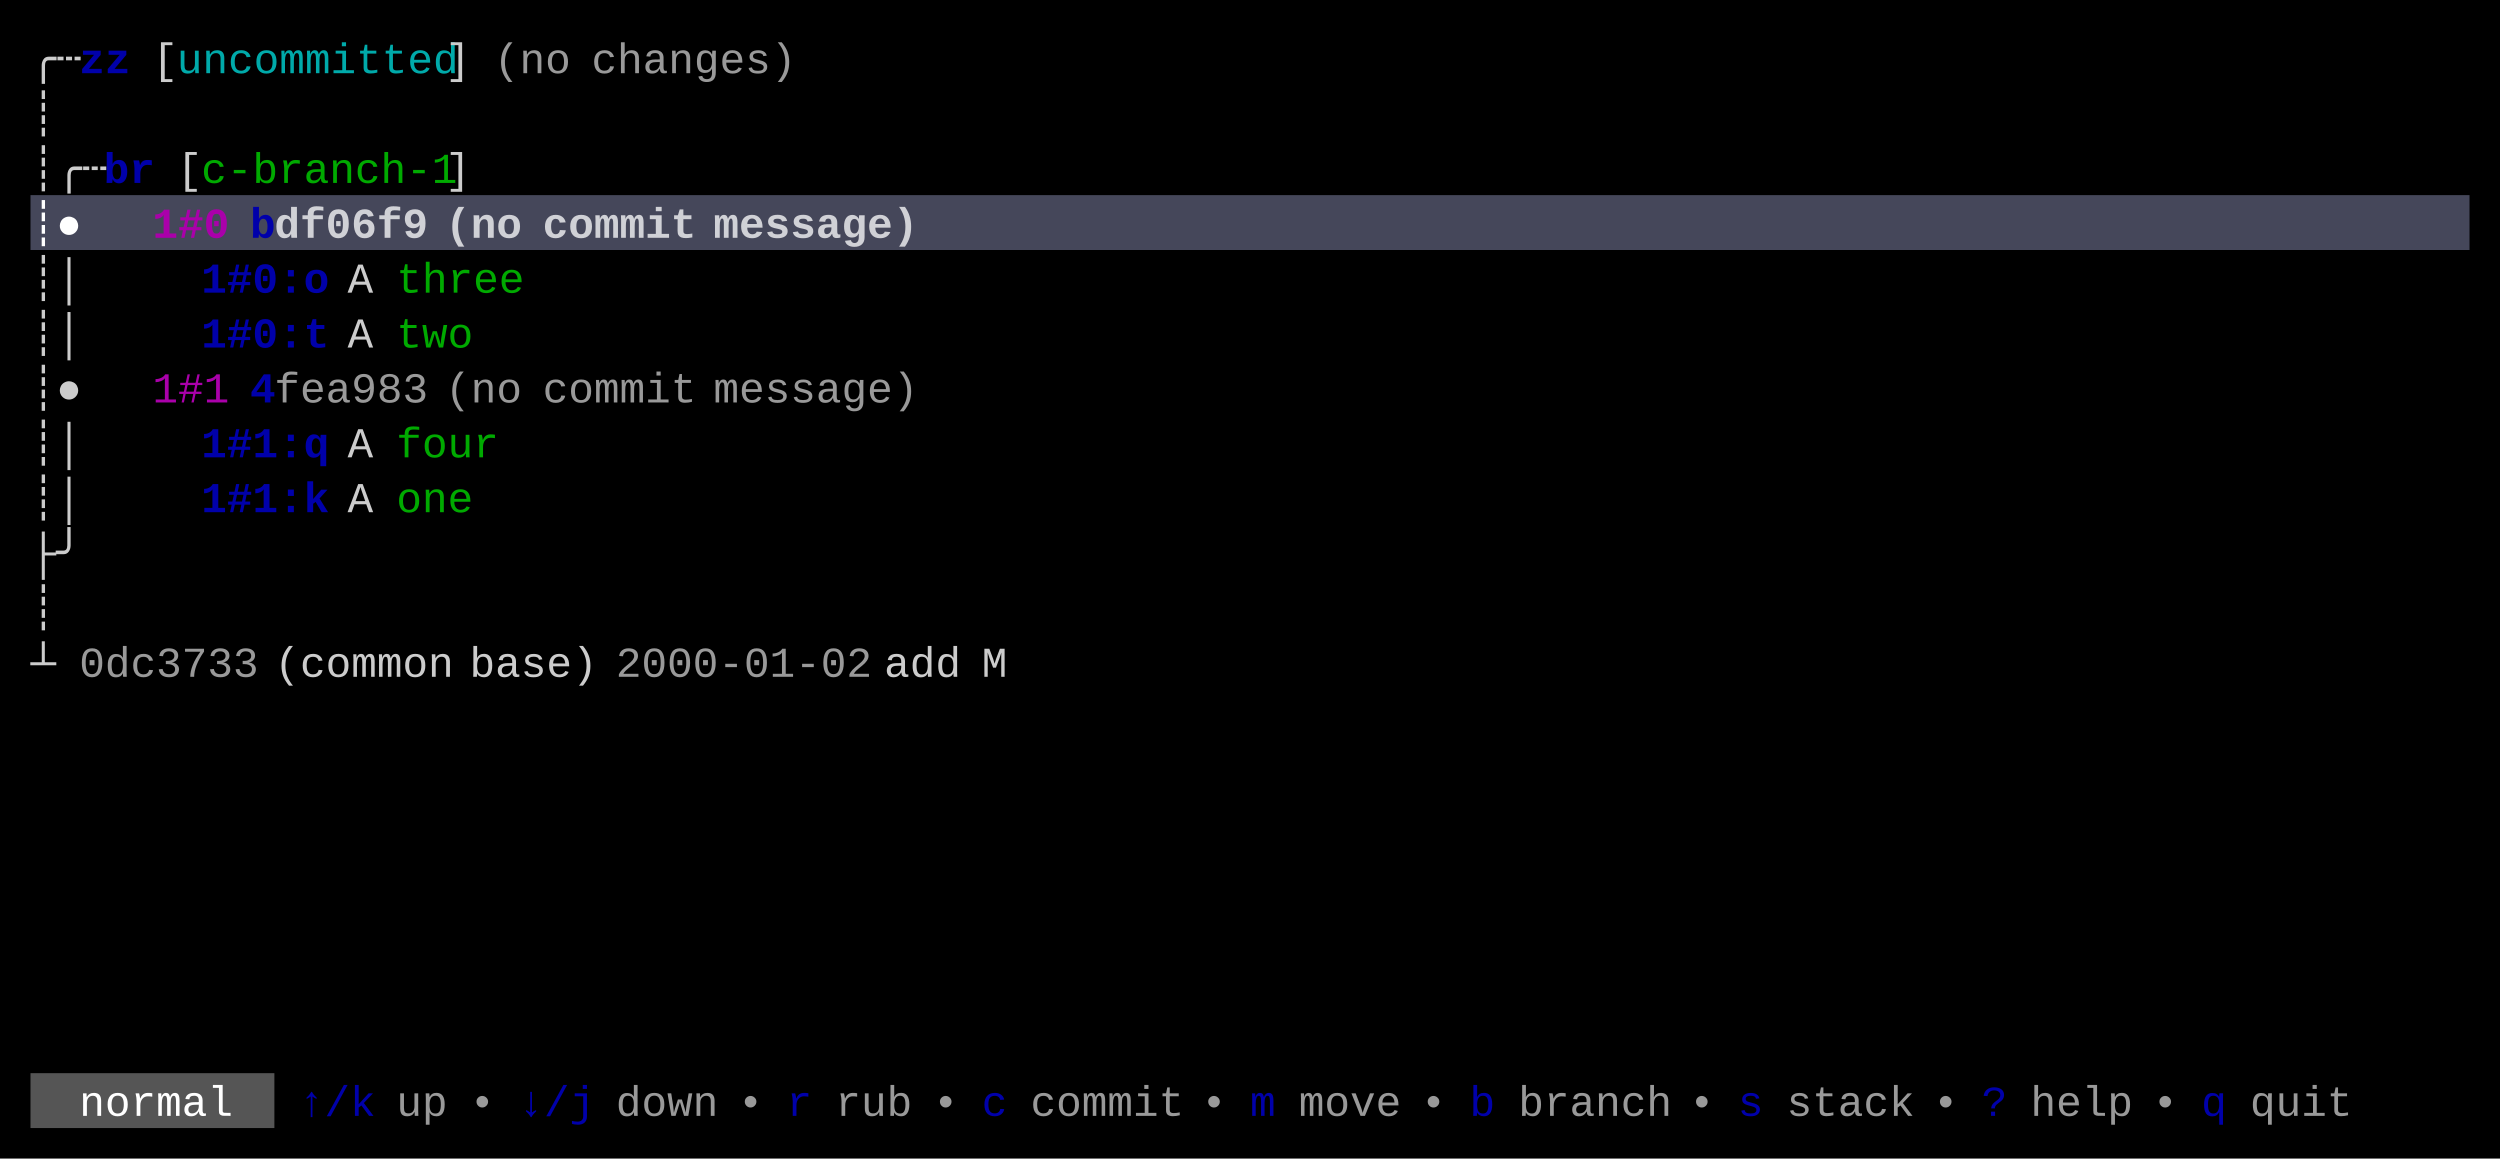
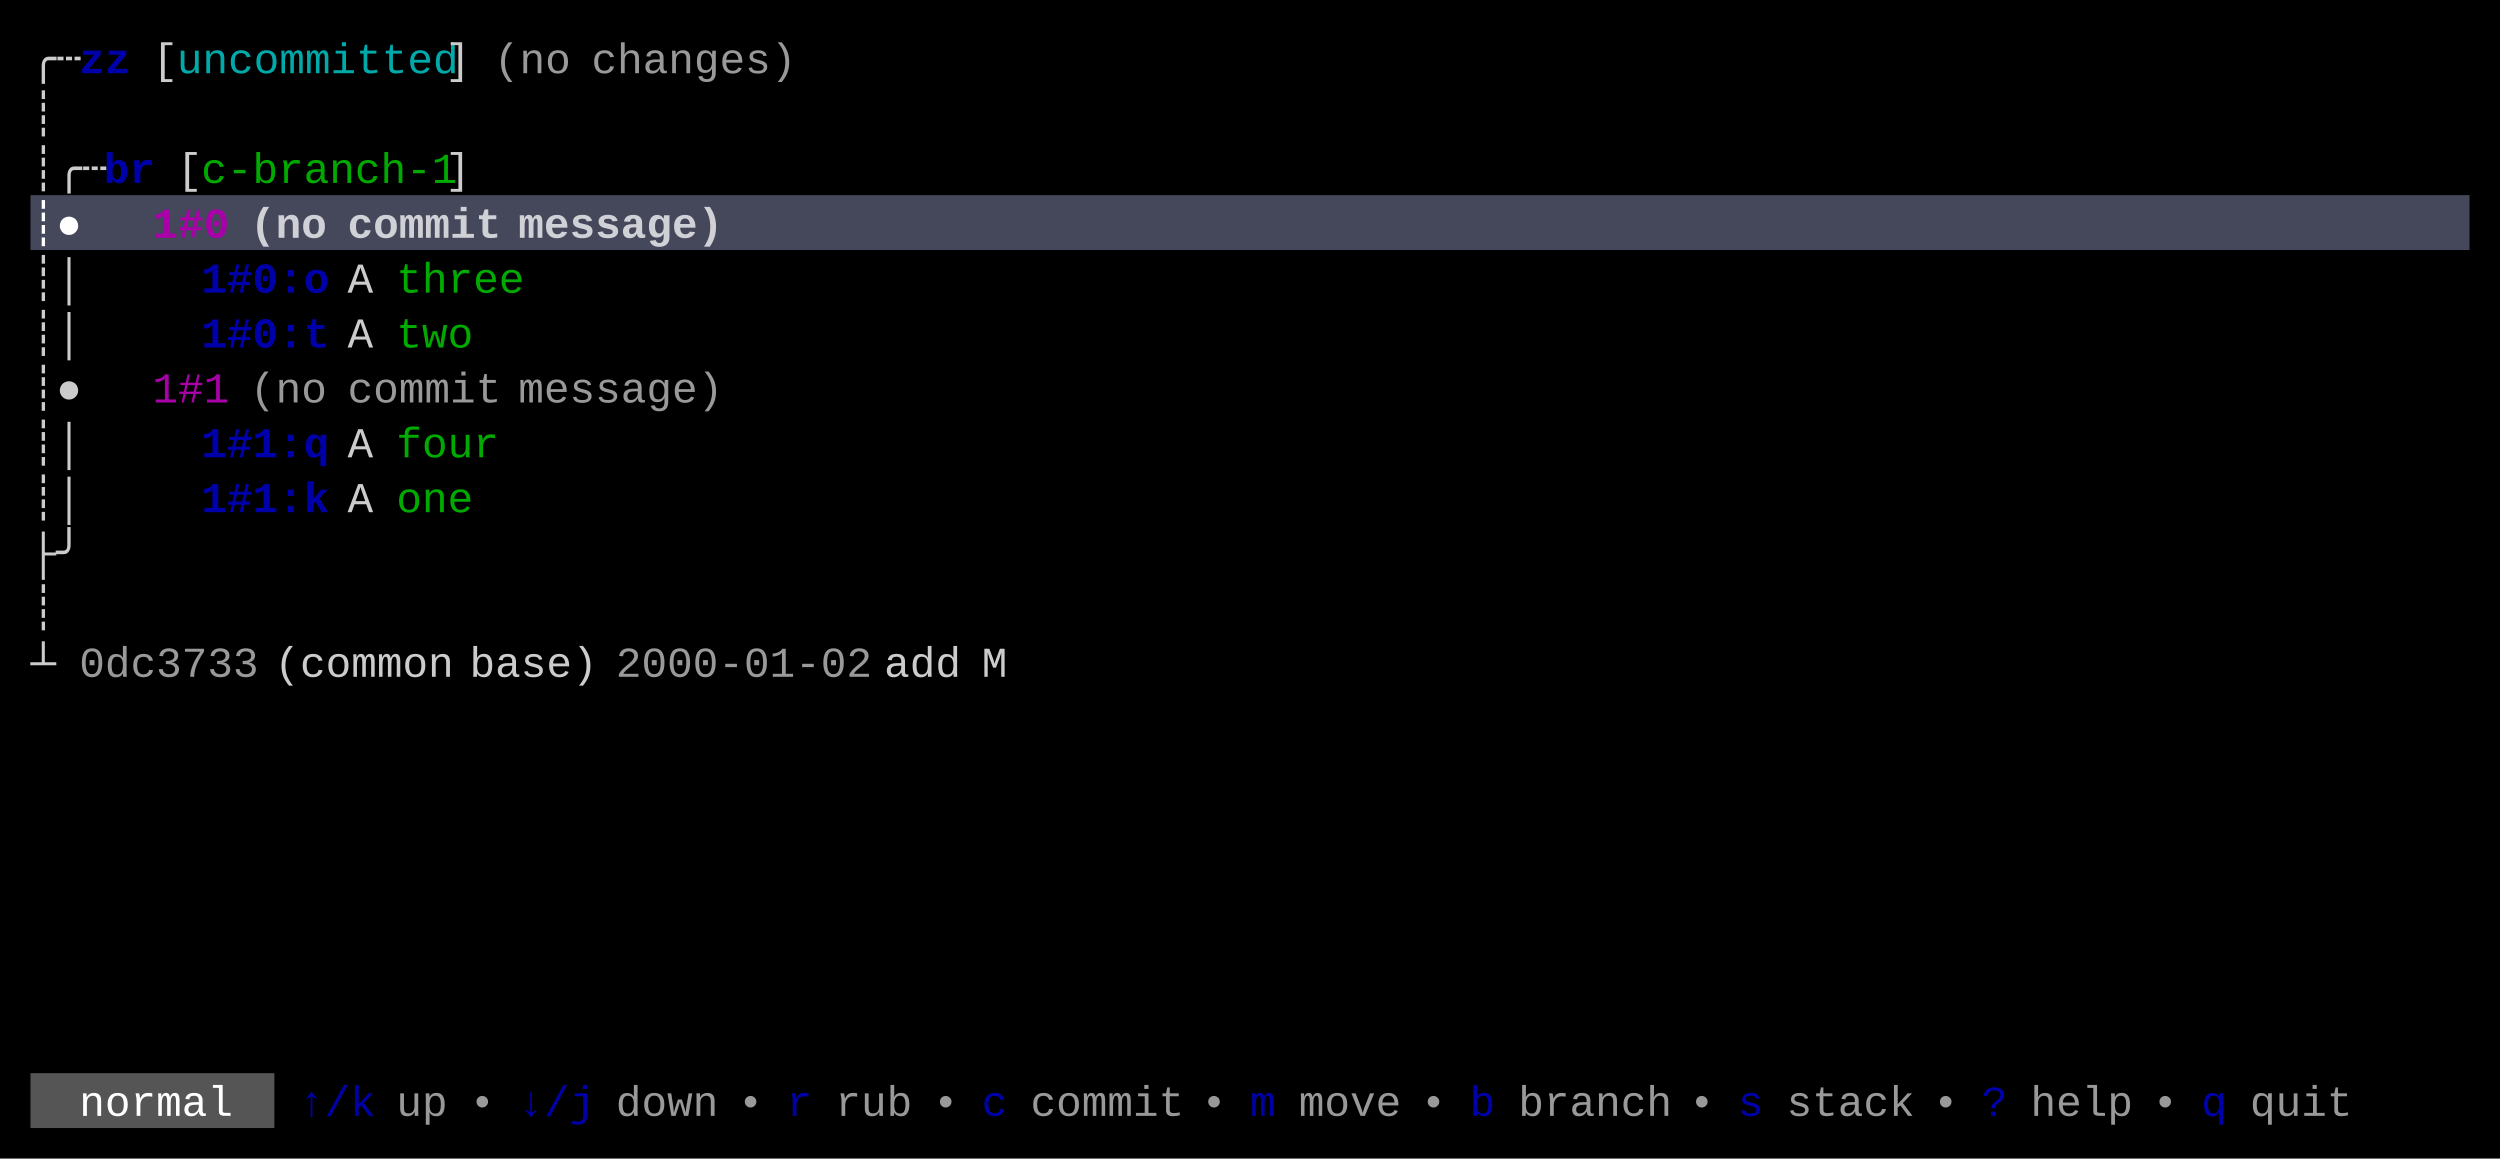
<svg xmlns="http://www.w3.org/2000/svg" width="820" height="380" viewBox="0 0 820 380">
  <rect x="0" y="0" width="820" height="380" fill="#000000" />
  <rect x="10" y="64" width="800" height="18" fill="#45475A" />
  <rect x="10" y="352" width="80" height="18" fill="#555555" />
  <g font-family="Menlo, Monaco, 'Courier New', monospace" font-size="14" xml:space="preserve">
    <text x="10 18" y="24" style="fill:#CCCCCC;">╭┄</text>
    <text x="26 34" y="24" style="fill:#0000AA;font-weight:bold;">zz</text>
    <text x="50" y="24" style="fill:#CCCCCC;">[</text>
    <text x="58 66 74 82 90 98 106 114 122 130 138" y="24" style="fill:#00AAAA;">uncommitted</text>
    <text x="146" y="24" style="fill:#CCCCCC;">]</text>
    <text x="162 170 178" y="24" style="fill:#CCCCCC;opacity:0.75;">(no</text>
    <text x="194 202 210 218 226 234 242 250" y="24" style="fill:#CCCCCC;opacity:0.75;">changes)</text>
    <text x="10" y="42" style="fill:#CCCCCC;">┊</text>
    <text x="10 18 26" y="60" style="fill:#CCCCCC;">┊╭┄</text>
    <text x="34 42" y="60" style="fill:#0000AA;font-weight:bold;">br</text>
    <text x="58" y="60" style="fill:#CCCCCC;">[</text>
    <text x="66 74 82 90 98 106 114 122 130 138" y="60" style="fill:#00AA00;">c-branch-1</text>
    <text x="146" y="60" style="fill:#CCCCCC;">]</text>
    <text x="10 18" y="78" style="fill:#FFFFFF;font-weight:bold;">┊●</text>
    <text x="50 58 66" y="78" style="fill:#AA00AA;font-weight:bold;">1#0</text>
-     <text x="82" y="78" style="fill:#0000AA;font-weight:bold;">b</text>
-     <text x="90 98 106 114 122 130" y="78" style="fill:#FFFFFF;font-weight:bold;opacity:0.75;">df06f9</text>
-     <text x="146 154 162" y="78" style="fill:#FFFFFF;font-weight:bold;opacity:0.75;">(no</text>
-     <text x="178 186 194 202 210 218" y="78" style="fill:#FFFFFF;font-weight:bold;opacity:0.75;">commit</text>
-     <text x="234 242 250 258 266 274 282 290" y="78" style="fill:#FFFFFF;font-weight:bold;opacity:0.75;">message)</text>
+     <text x="82 90 98" y="78" style="fill:#FFFFFF;font-weight:bold;opacity:0.75;">(no</text>
+     <text x="114 122 130 138 146 154" y="78" style="fill:#FFFFFF;font-weight:bold;opacity:0.75;">commit</text>
+     <text x="170 178 186 194 202 210 218 226" y="78" style="fill:#FFFFFF;font-weight:bold;opacity:0.75;">message)</text>
    <text x="10 18" y="96" style="fill:#CCCCCC;">┊│</text>
    <text x="66 74 82 90 98" y="96" style="fill:#0000AA;font-weight:bold;">1#0:o</text>
    <text x="114" y="96" style="fill:#CCCCCC;">A</text>
    <text x="130 138 146 154 162" y="96" style="fill:#00AA00;">three</text>
    <text x="10 18" y="114" style="fill:#CCCCCC;">┊│</text>
    <text x="66 74 82 90 98" y="114" style="fill:#0000AA;font-weight:bold;">1#0:t</text>
    <text x="114" y="114" style="fill:#CCCCCC;">A</text>
    <text x="130 138 146" y="114" style="fill:#00AA00;">two</text>
    <text x="10 18" y="132" style="fill:#CCCCCC;">┊●</text>
    <text x="50 58 66" y="132" style="fill:#AA00AA;">1#1</text>
-     <text x="82" y="132" style="fill:#0000AA;font-weight:bold;">4</text>
-     <text x="90 98 106 114 122 130" y="132" style="fill:#CCCCCC;opacity:0.75;">fea983</text>
-     <text x="146 154 162" y="132" style="fill:#CCCCCC;opacity:0.75;">(no</text>
-     <text x="178 186 194 202 210 218" y="132" style="fill:#CCCCCC;opacity:0.75;">commit</text>
-     <text x="234 242 250 258 266 274 282 290" y="132" style="fill:#CCCCCC;opacity:0.75;">message)</text>
+     <text x="82 90 98" y="132" style="fill:#CCCCCC;opacity:0.75;">(no</text>
+     <text x="114 122 130 138 146 154" y="132" style="fill:#CCCCCC;opacity:0.75;">commit</text>
+     <text x="170 178 186 194 202 210 218 226" y="132" style="fill:#CCCCCC;opacity:0.75;">message)</text>
    <text x="10 18" y="150" style="fill:#CCCCCC;">┊│</text>
    <text x="66 74 82 90 98" y="150" style="fill:#0000AA;font-weight:bold;">1#1:q</text>
    <text x="114" y="150" style="fill:#CCCCCC;">A</text>
    <text x="130 138 146 154" y="150" style="fill:#00AA00;">four</text>
    <text x="10 18" y="168" style="fill:#CCCCCC;">┊│</text>
    <text x="66 74 82 90 98" y="168" style="fill:#0000AA;font-weight:bold;">1#1:k</text>
    <text x="114" y="168" style="fill:#CCCCCC;">A</text>
    <text x="130 138 146" y="168" style="fill:#00AA00;">one</text>
    <text x="10 18" y="186" style="fill:#CCCCCC;">├╯</text>
    <text x="10" y="204" style="fill:#CCCCCC;">┊</text>
    <text x="10" y="222" style="fill:#CCCCCC;">┴</text>
    <text x="26 34 42 50 58 66 74" y="222" style="fill:#CCCCCC;opacity:0.75;">0dc3733</text>
    <text x="90 98 106 114 122 130 138" y="222" style="fill:#CCCCCC;">(common</text>
    <text x="154 162 170 178 186" y="222" style="fill:#CCCCCC;">base)</text>
    <text x="202 210 218 226 234 242 250 258 266 274" y="222" style="fill:#CCCCCC;opacity:0.75;">2000-01-02</text>
    <text x="290 298 306" y="222" style="fill:#CCCCCC;">add</text>
    <text x="322" y="222" style="fill:#CCCCCC;">M</text>
    <text x="26 34 42 50 58 66" y="366" style="fill:#FFFFFF;">normal</text>
    <text x="98 106 114" y="366" style="fill:#0000AA;">↑/k</text>
    <text x="130 138" y="366" style="fill:#CCCCCC;opacity:0.75;">up</text>
    <text x="154" y="366" style="fill:#CCCCCC;opacity:0.75;">•</text>
    <text x="170 178 186" y="366" style="fill:#0000AA;">↓/j</text>
    <text x="202 210 218 226" y="366" style="fill:#CCCCCC;opacity:0.75;">down</text>
    <text x="242" y="366" style="fill:#CCCCCC;opacity:0.75;">•</text>
    <text x="258" y="366" style="fill:#0000AA;">r</text>
    <text x="274 282 290" y="366" style="fill:#CCCCCC;opacity:0.75;">rub</text>
    <text x="306" y="366" style="fill:#CCCCCC;opacity:0.75;">•</text>
    <text x="322" y="366" style="fill:#0000AA;">c</text>
    <text x="338 346 354 362 370 378" y="366" style="fill:#CCCCCC;opacity:0.75;">commit</text>
    <text x="394" y="366" style="fill:#CCCCCC;opacity:0.75;">•</text>
    <text x="410" y="366" style="fill:#0000AA;">m</text>
    <text x="426 434 442 450" y="366" style="fill:#CCCCCC;opacity:0.75;">move</text>
    <text x="466" y="366" style="fill:#CCCCCC;opacity:0.75;">•</text>
    <text x="482" y="366" style="fill:#0000AA;">b</text>
    <text x="498 506 514 522 530 538" y="366" style="fill:#CCCCCC;opacity:0.75;">branch</text>
    <text x="554" y="366" style="fill:#CCCCCC;opacity:0.75;">•</text>
    <text x="570" y="366" style="fill:#0000AA;">s</text>
    <text x="586 594 602 610 618" y="366" style="fill:#CCCCCC;opacity:0.75;">stack</text>
    <text x="634" y="366" style="fill:#CCCCCC;opacity:0.75;">•</text>
    <text x="650" y="366" style="fill:#0000AA;">?</text>
    <text x="666 674 682 690" y="366" style="fill:#CCCCCC;opacity:0.75;">help</text>
    <text x="706" y="366" style="fill:#CCCCCC;opacity:0.75;">•</text>
    <text x="722" y="366" style="fill:#0000AA;">q</text>
    <text x="738 746 754 762" y="366" style="fill:#CCCCCC;opacity:0.75;">quit</text>
  </g>
</svg>
